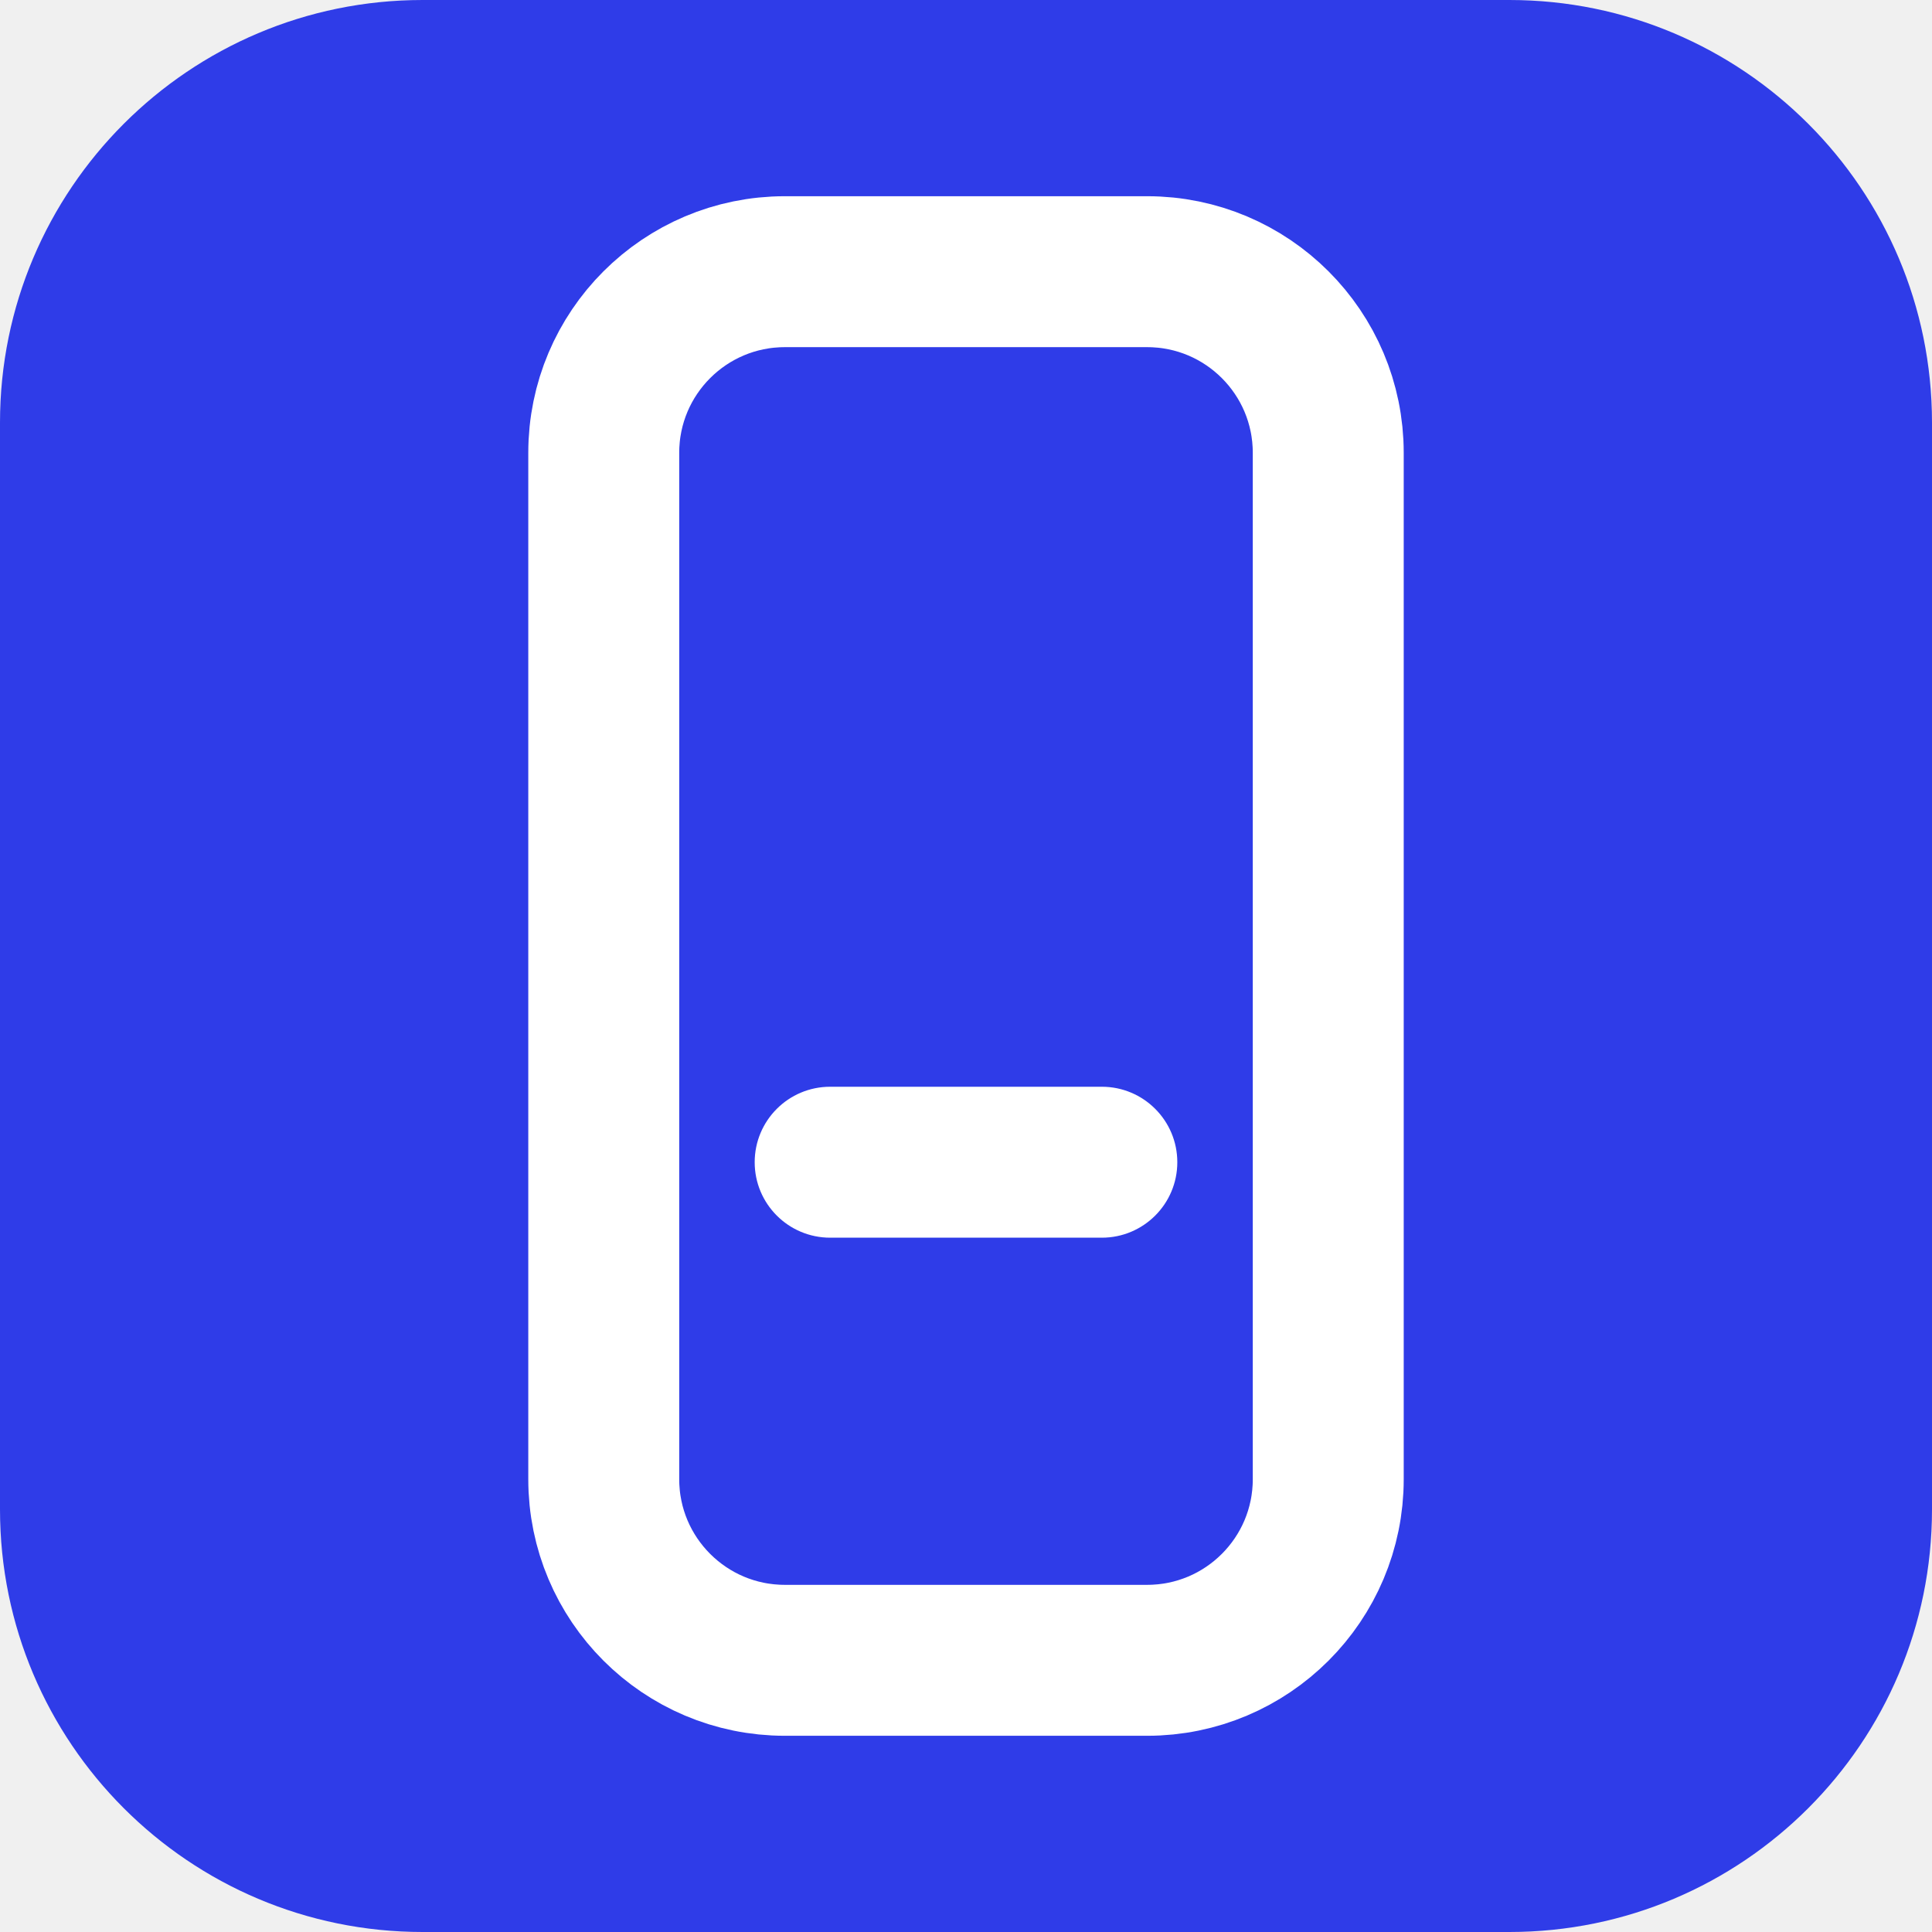
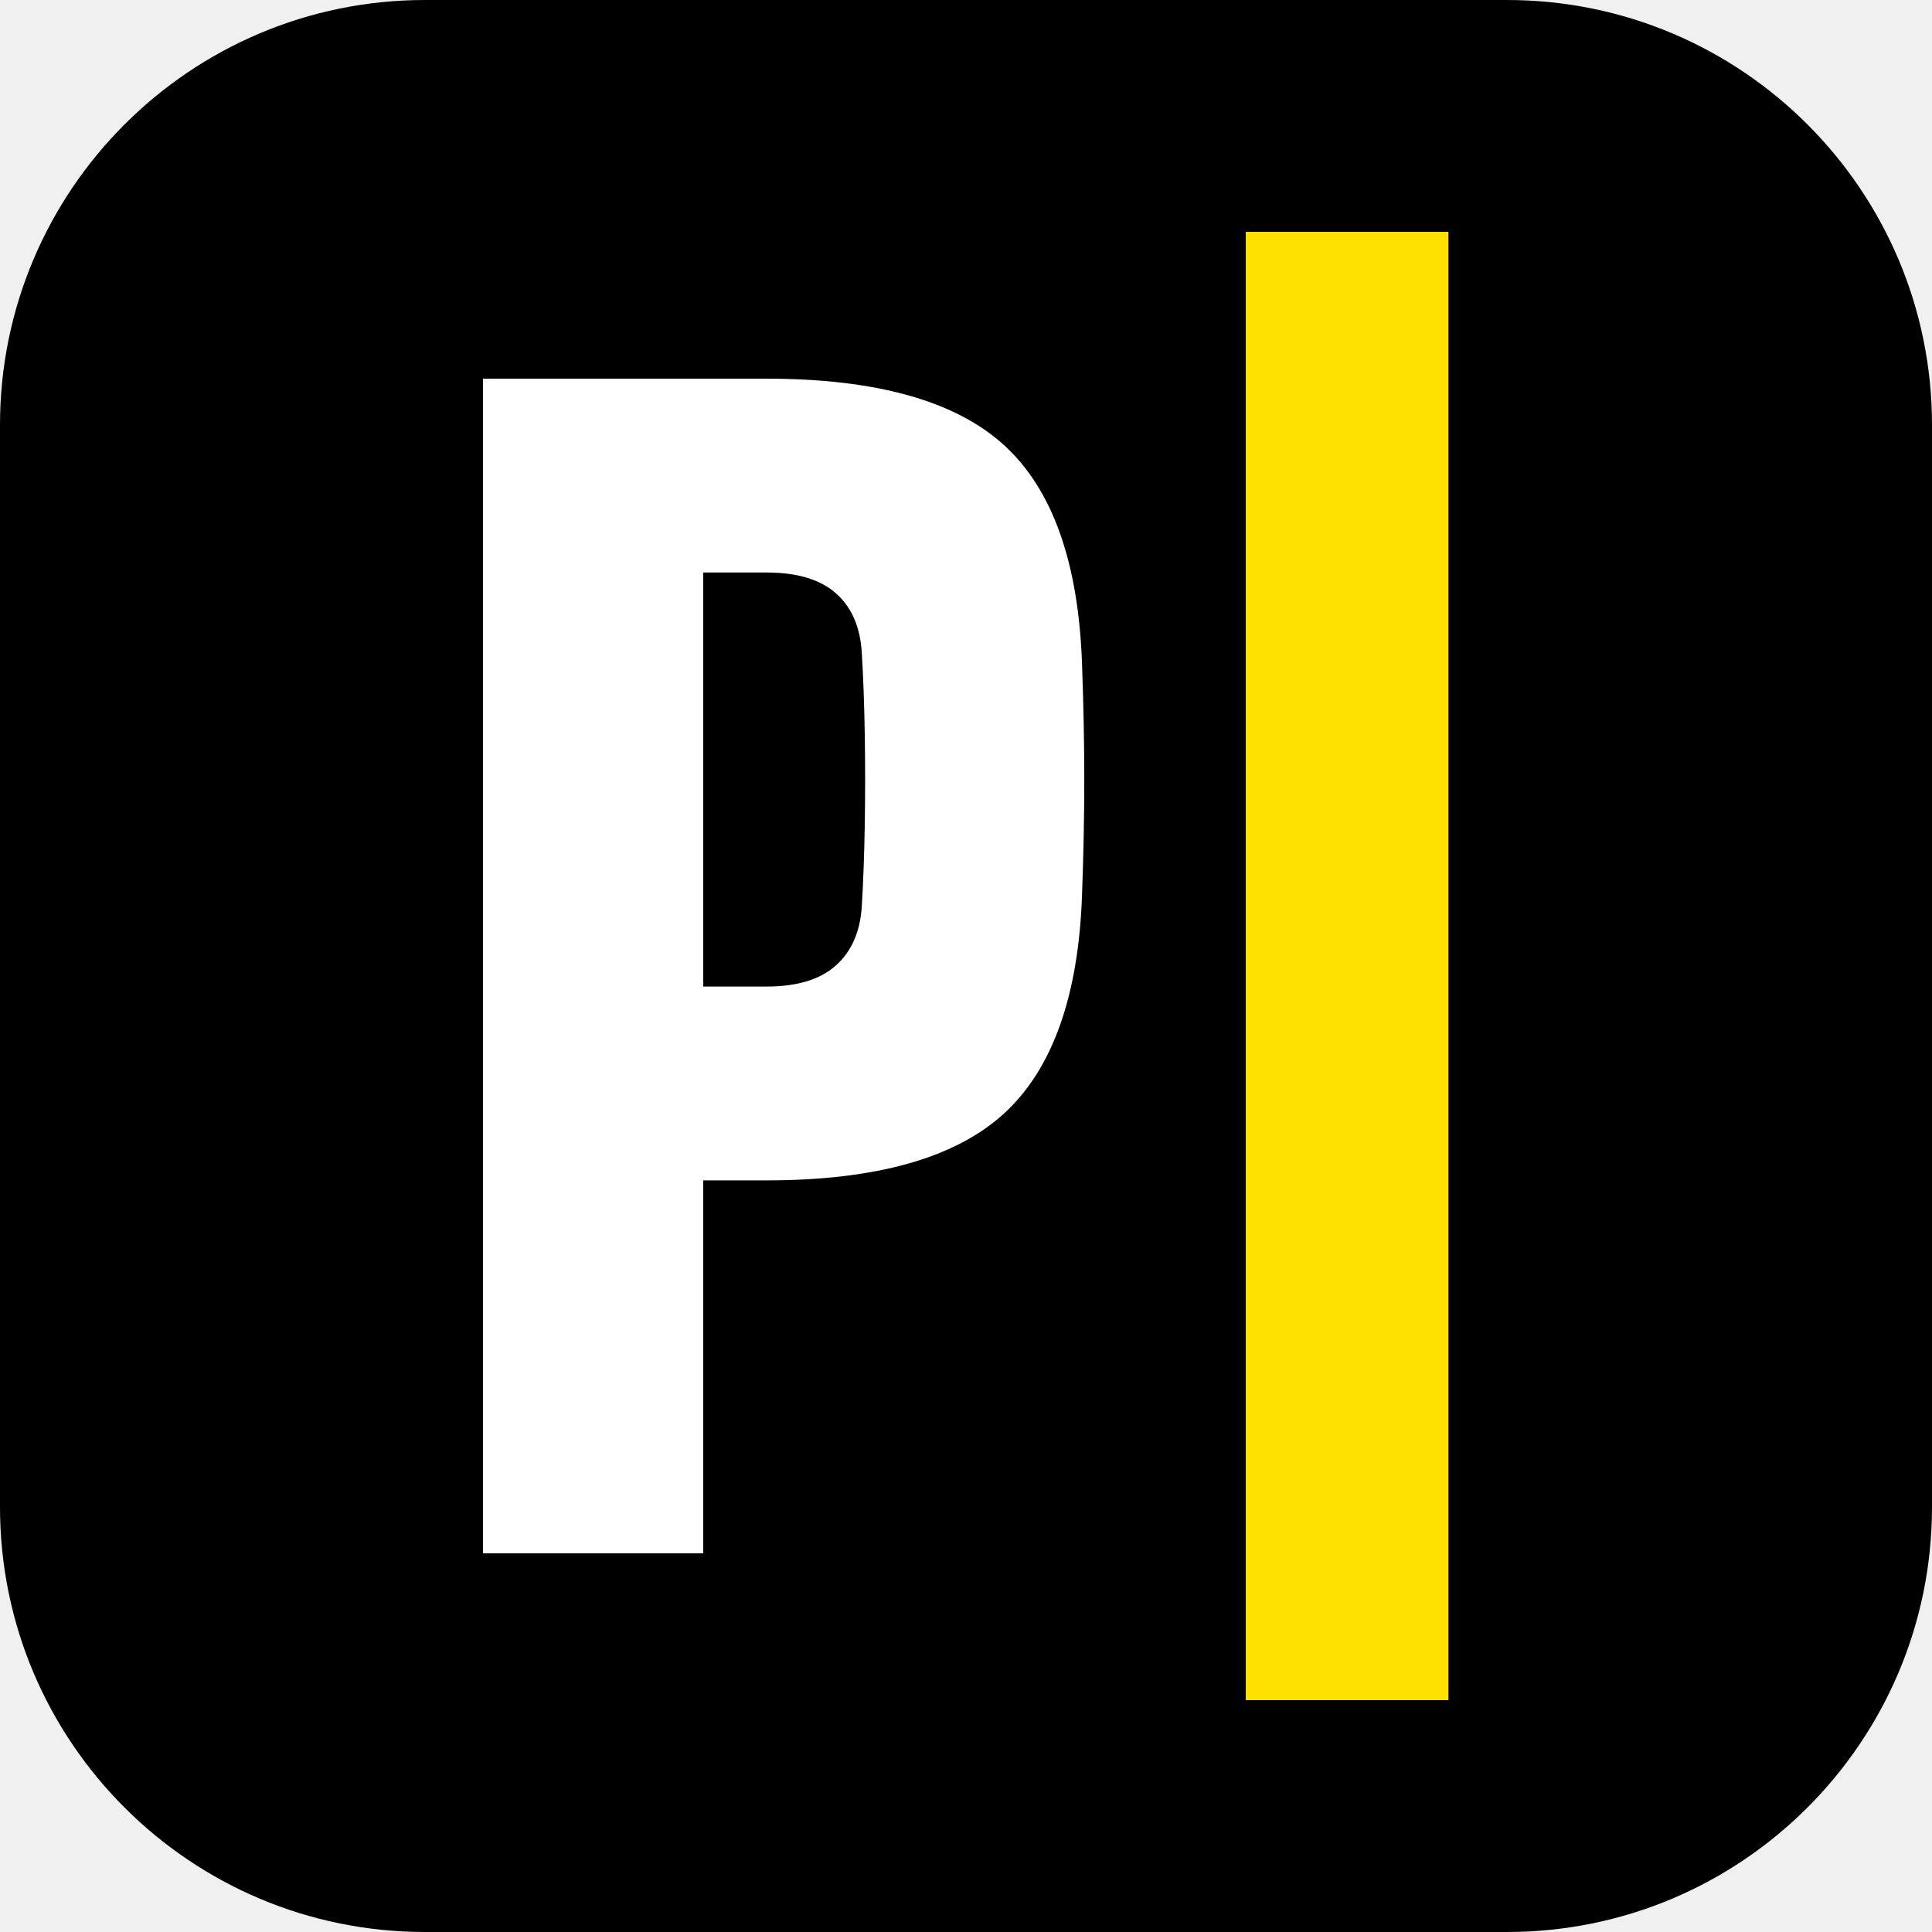
- <svg xmlns="http://www.w3.org/2000/svg" viewBox="0 0 64 64">
-   <rect width="64" height="64" rx="14" fill="#2F3CE8" />
-   <rect x="20" y="9" width="24" height="46" rx="6" fill="none" stroke="#FFFFFF" stroke-width="5" />
-   <rect x="25" y="36" width="14" height="5" rx="2.5" fill="#FFFFFF" />
+ <svg xmlns="http://www.w3.org/2000/svg" viewBox="0 0 32 32" width="32" height="32" role="img" aria-label="Pysty Studio">
+   <path d="M0 7.04A7.04 7.04 0 0 1 7.04 0L24.96 0A7.04 7.04 0 0 1 32 7.04L32 24.96A7.04 7.04 0 0 1 24.96 32L7.04 32A7.04 7.04 0 0 1 0 24.96Z" fill="#000000" />
+   <g transform="translate(8 3.84) scale(0.2432)">
+     <g transform="translate(-4 90)">
+       <path d="M19 0L4 0L4 -80L23.3 -80Q34.5 -80 39.48 -75.48Q44.45 -70.95 44.8 -60.5L44.8 -60.5Q44.95 -56.3 44.95 -52.7Q44.95 -49.1 44.8 -44.9L44.8 -44.9Q44.45 -34.5 39.48 -29.95Q34.5 -25.4 23.3 -25.4L23.3 -25.4L19 -25.4L19 0M19 -66.8L19 -38.6L23.3 -38.6Q26.45 -38.6 28.05 -40.05Q29.65 -41.5 29.8 -44.1L29.8 -44.1Q29.95 -46.55 30 -49.62Q30.05 -52.7 30 -55.78Q29.95 -58.85 29.8 -61.3L29.8 -61.3Q29.65 -63.95 28.05 -65.37Q26.45 -66.8 23.3 -66.8L23.3 -66.8L19 -66.8" fill="#FFFFFF" />
+       <g class="caret">
+         <rect x="55.95" y="-90" width="13.8" height="100" fill="#FFE100" />
+       </g>
+     </g>
+   </g>
</svg>
